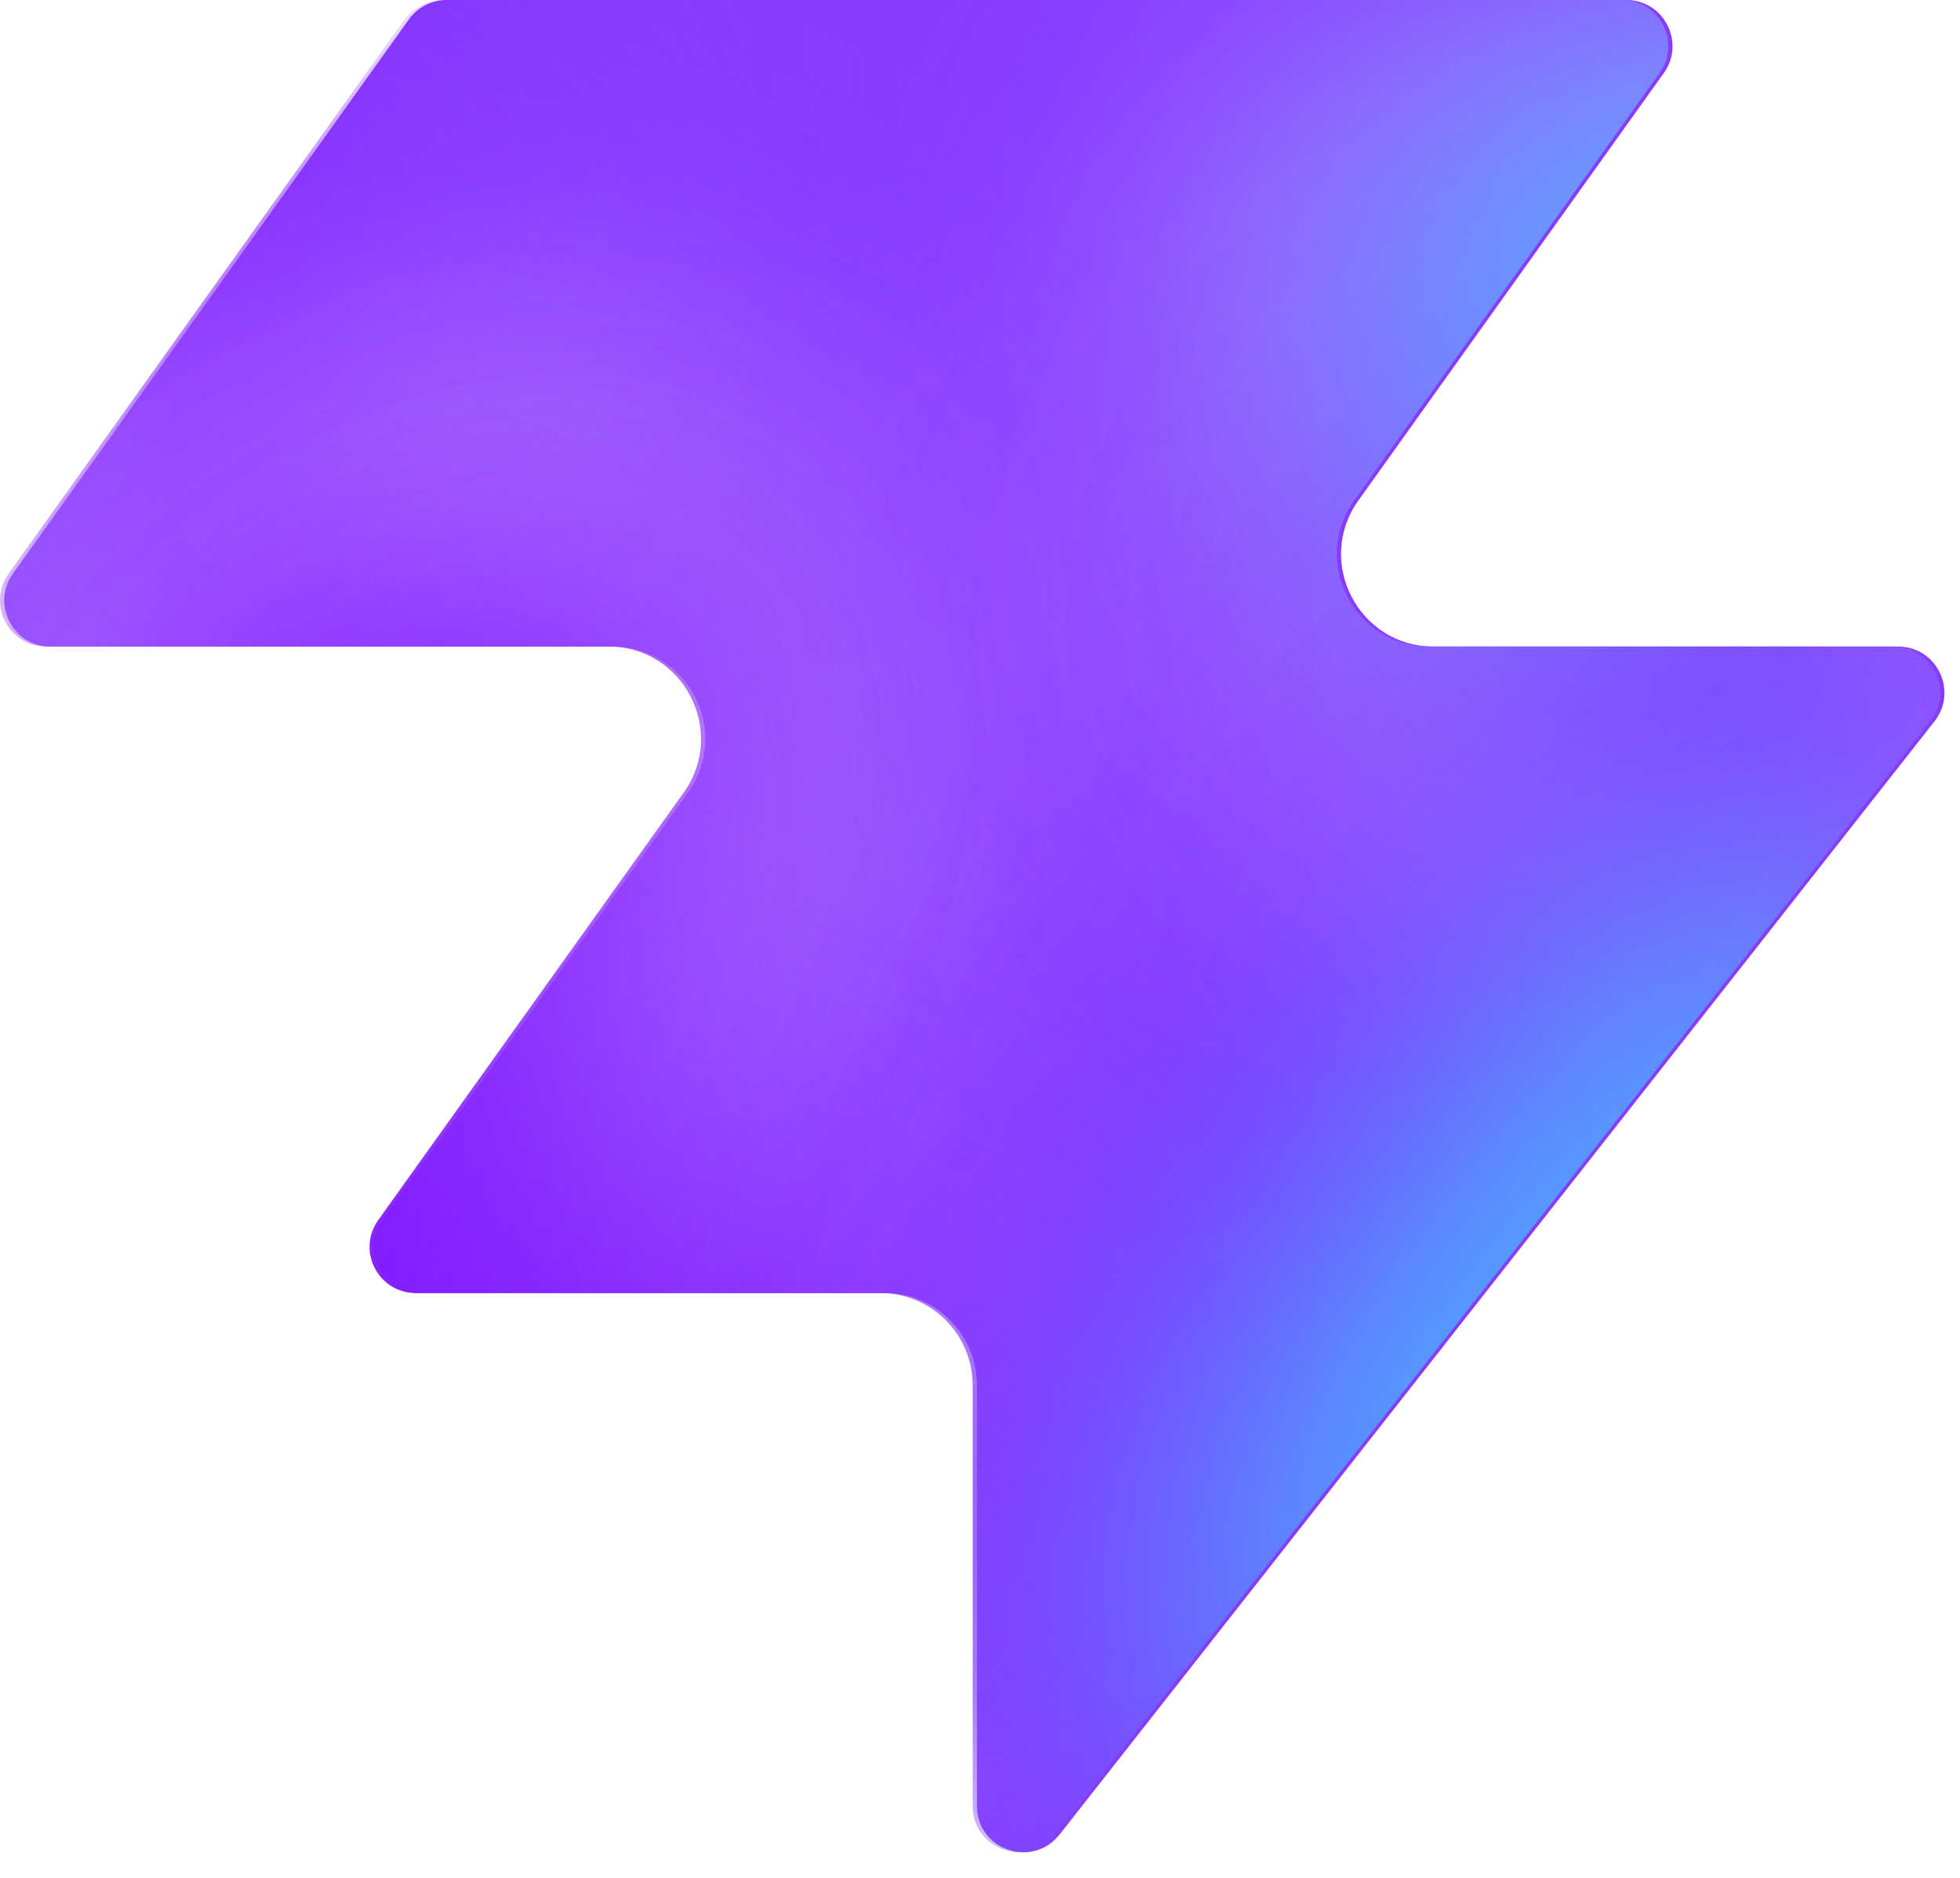
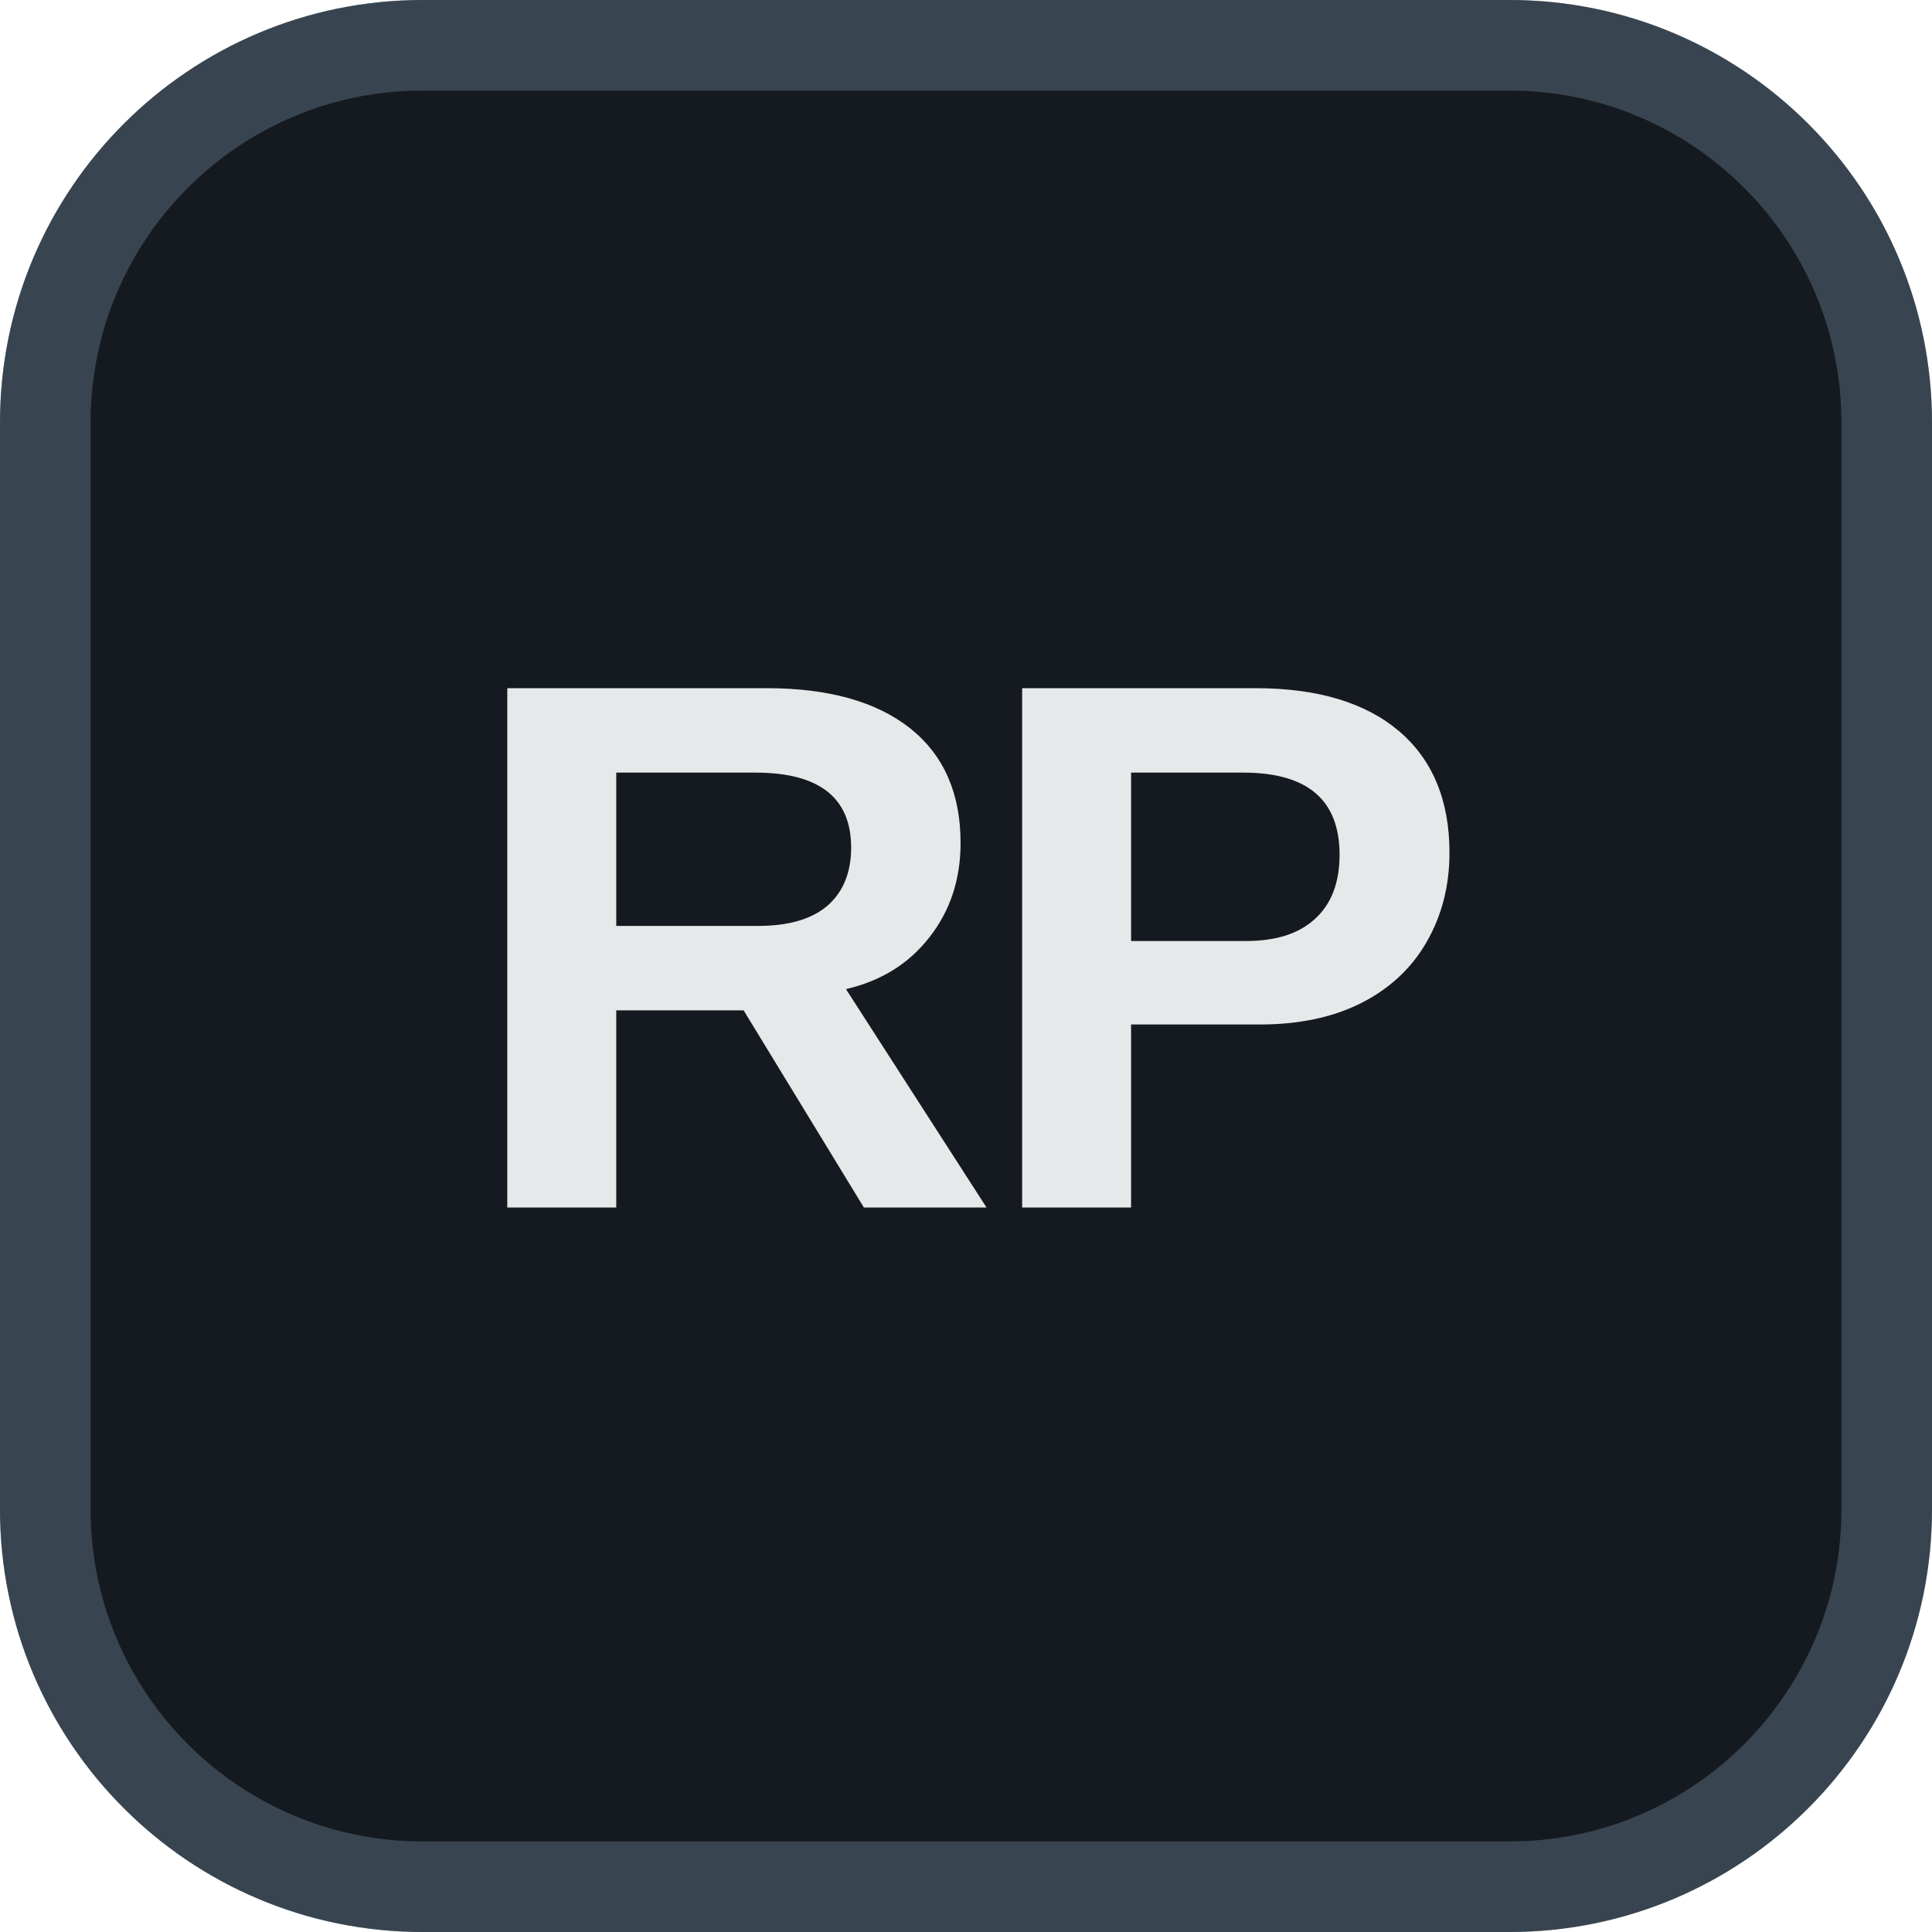
- <svg xmlns="http://www.w3.org/2000/svg" width="48" height="46" fill="none" viewBox="0 0 48 46">
-   <path fill="#863bff" d="M25.946 44.938c-.664.845-2.021.375-2.021-.698V33.937a2.26 2.26 0 0 0-2.262-2.262H10.287c-.92 0-1.456-1.04-.92-1.788l7.48-10.471c1.07-1.497 0-3.578-1.842-3.578H1.237c-.92 0-1.456-1.04-.92-1.788L10.013.474c.214-.297.556-.474.92-.474h28.894c.92 0 1.456 1.04.92 1.788l-7.48 10.471c-1.07 1.498 0 3.579 1.842 3.579h11.377c.943 0 1.473 1.088.89 1.83L25.947 44.94z" style="fill:#863bff;fill:color(display-p3 .525 .23 1);fill-opacity:1" />
-   <mask id="a" width="48" height="46" x="0" y="0" maskUnits="userSpaceOnUse" style="mask-type:alpha">
-     <path fill="#000" d="M25.842 44.938c-.664.844-2.021.375-2.021-.698V33.937a2.26 2.26 0 0 0-2.262-2.262H10.183c-.92 0-1.456-1.04-.92-1.788l7.48-10.471c1.07-1.498 0-3.579-1.842-3.579H1.133c-.92 0-1.456-1.04-.92-1.787L9.91.473c.214-.297.556-.474.92-.474h28.894c.92 0 1.456 1.04.92 1.788l-7.48 10.471c-1.07 1.498 0 3.578 1.842 3.578h11.377c.943 0 1.473 1.088.89 1.832L25.843 44.94z" style="fill:#000;fill-opacity:1" />
-   </mask>
-   <g mask="url(#a)">
-     <g filter="url(#b)">
-       <ellipse cx="5.508" cy="14.704" fill="#ede6ff" rx="5.508" ry="14.704" style="fill:#ede6ff;fill:color(display-p3 .927 .903 1);fill-opacity:1" transform="matrix(.00324 1 1 -.00324 -4.47 31.516)" />
-     </g>
-     <g filter="url(#c)">
-       <ellipse cx="10.399" cy="29.851" fill="#ede6ff" rx="10.399" ry="29.851" style="fill:#ede6ff;fill:color(display-p3 .927 .903 1);fill-opacity:1" transform="matrix(.00324 1 1 -.00324 -39.328 7.883)" />
-     </g>
-     <g filter="url(#d)">
-       <ellipse cx="5.508" cy="30.487" fill="#7e14ff" rx="5.508" ry="30.487" style="fill:#7e14ff;fill:color(display-p3 .492 .077 1);fill-opacity:1" transform="rotate(89.814 -25.913 -14.639)scale(1 -1)" />
-     </g>
-     <g filter="url(#e)">
-       <ellipse cx="5.508" cy="30.599" fill="#7e14ff" rx="5.508" ry="30.599" style="fill:#7e14ff;fill:color(display-p3 .492 .077 1);fill-opacity:1" transform="rotate(89.814 -32.644 -3.334)scale(1 -1)" />
-     </g>
-     <g filter="url(#f)">
-       <ellipse cx="5.508" cy="30.599" fill="#7e14ff" rx="5.508" ry="30.599" style="fill:#7e14ff;fill:color(display-p3 .492 .077 1);fill-opacity:1" transform="matrix(.00324 1 1 -.00324 -34.34 30.47)" />
-     </g>
-     <g filter="url(#g)">
-       <ellipse cx="14.072" cy="22.078" fill="#ede6ff" rx="14.072" ry="22.078" style="fill:#ede6ff;fill:color(display-p3 .927 .903 1);fill-opacity:1" transform="rotate(93.35 24.506 48.493)scale(-1 1)" />
-     </g>
-     <g filter="url(#h)">
-       <ellipse cx="3.47" cy="21.501" fill="#7e14ff" rx="3.47" ry="21.501" style="fill:#7e14ff;fill:color(display-p3 .492 .077 1);fill-opacity:1" transform="rotate(89.009 28.708 47.59)scale(-1 1)" />
-     </g>
-     <g filter="url(#i)">
-       <ellipse cx="3.47" cy="21.501" fill="#7e14ff" rx="3.47" ry="21.501" style="fill:#7e14ff;fill:color(display-p3 .492 .077 1);fill-opacity:1" transform="rotate(89.009 28.708 47.59)scale(-1 1)" />
-     </g>
-     <g filter="url(#j)">
-       <ellipse cx=".387" cy="8.972" fill="#7e14ff" rx="4.407" ry="29.108" style="fill:#7e14ff;fill:color(display-p3 .492 .077 1);fill-opacity:1" transform="rotate(39.51 .387 8.972)" />
-     </g>
-     <g filter="url(#k)">
-       <ellipse cx="47.523" cy="-6.092" fill="#7e14ff" rx="4.407" ry="29.108" style="fill:#7e14ff;fill:color(display-p3 .492 .077 1);fill-opacity:1" transform="rotate(37.892 47.523 -6.092)" />
-     </g>
-     <g filter="url(#l)">
-       <ellipse cx="41.412" cy="6.333" fill="#47bfff" rx="5.971" ry="9.665" style="fill:#47bfff;fill:color(display-p3 .28 .748 1);fill-opacity:1" transform="rotate(37.892 41.412 6.333)" />
-     </g>
-     <g filter="url(#m)">
-       <ellipse cx="-1.879" cy="38.332" fill="#7e14ff" rx="4.407" ry="29.108" style="fill:#7e14ff;fill:color(display-p3 .492 .077 1);fill-opacity:1" transform="rotate(37.892 -1.88 38.332)" />
-     </g>
-     <g filter="url(#n)">
-       <ellipse cx="-1.879" cy="38.332" fill="#7e14ff" rx="4.407" ry="29.108" style="fill:#7e14ff;fill:color(display-p3 .492 .077 1);fill-opacity:1" transform="rotate(37.892 -1.88 38.332)" />
-     </g>
-     <g filter="url(#o)">
-       <ellipse cx="35.651" cy="29.907" fill="#7e14ff" rx="4.407" ry="29.108" style="fill:#7e14ff;fill:color(display-p3 .492 .077 1);fill-opacity:1" transform="rotate(37.892 35.651 29.907)" />
-     </g>
-     <g filter="url(#p)">
-       <ellipse cx="38.418" cy="32.4" fill="#47bfff" rx="5.971" ry="15.297" style="fill:#47bfff;fill:color(display-p3 .28 .748 1);fill-opacity:1" transform="rotate(37.892 38.418 32.4)" />
-     </g>
-   </g>
-   <defs>
-     <filter id="b" width="60.045" height="41.654" x="-19.77" y="16.149" color-interpolation-filters="sRGB" filterUnits="userSpaceOnUse">
-       <feFlood flood-opacity="0" result="BackgroundImageFix" />
-       <feBlend in="SourceGraphic" in2="BackgroundImageFix" result="shape" />
-       <feGaussianBlur result="effect1_foregroundBlur_2002_17158" stdDeviation="7.659" />
-     </filter>
-     <filter id="c" width="90.34" height="51.437" x="-54.613" y="-7.533" color-interpolation-filters="sRGB" filterUnits="userSpaceOnUse">
-       <feFlood flood-opacity="0" result="BackgroundImageFix" />
-       <feBlend in="SourceGraphic" in2="BackgroundImageFix" result="shape" />
-       <feGaussianBlur result="effect1_foregroundBlur_2002_17158" stdDeviation="7.659" />
-     </filter>
-     <filter id="d" width="79.355" height="29.4" x="-49.64" y="2.03" color-interpolation-filters="sRGB" filterUnits="userSpaceOnUse">
-       <feFlood flood-opacity="0" result="BackgroundImageFix" />
-       <feBlend in="SourceGraphic" in2="BackgroundImageFix" result="shape" />
-       <feGaussianBlur result="effect1_foregroundBlur_2002_17158" stdDeviation="4.596" />
-     </filter>
-     <filter id="e" width="79.579" height="29.4" x="-45.045" y="20.029" color-interpolation-filters="sRGB" filterUnits="userSpaceOnUse">
-       <feFlood flood-opacity="0" result="BackgroundImageFix" />
-       <feBlend in="SourceGraphic" in2="BackgroundImageFix" result="shape" />
-       <feGaussianBlur result="effect1_foregroundBlur_2002_17158" stdDeviation="4.596" />
-     </filter>
-     <filter id="f" width="79.579" height="29.4" x="-43.513" y="21.178" color-interpolation-filters="sRGB" filterUnits="userSpaceOnUse">
-       <feFlood flood-opacity="0" result="BackgroundImageFix" />
-       <feBlend in="SourceGraphic" in2="BackgroundImageFix" result="shape" />
-       <feGaussianBlur result="effect1_foregroundBlur_2002_17158" stdDeviation="4.596" />
-     </filter>
-     <filter id="g" width="74.749" height="58.852" x="15.756" y="-17.901" color-interpolation-filters="sRGB" filterUnits="userSpaceOnUse">
-       <feFlood flood-opacity="0" result="BackgroundImageFix" />
-       <feBlend in="SourceGraphic" in2="BackgroundImageFix" result="shape" />
-       <feGaussianBlur result="effect1_foregroundBlur_2002_17158" stdDeviation="7.659" />
-     </filter>
-     <filter id="h" width="61.377" height="25.362" x="23.548" y="2.284" color-interpolation-filters="sRGB" filterUnits="userSpaceOnUse">
-       <feFlood flood-opacity="0" result="BackgroundImageFix" />
-       <feBlend in="SourceGraphic" in2="BackgroundImageFix" result="shape" />
-       <feGaussianBlur result="effect1_foregroundBlur_2002_17158" stdDeviation="4.596" />
-     </filter>
-     <filter id="i" width="61.377" height="25.362" x="23.548" y="2.284" color-interpolation-filters="sRGB" filterUnits="userSpaceOnUse">
-       <feFlood flood-opacity="0" result="BackgroundImageFix" />
-       <feBlend in="SourceGraphic" in2="BackgroundImageFix" result="shape" />
-       <feGaussianBlur result="effect1_foregroundBlur_2002_17158" stdDeviation="4.596" />
-     </filter>
-     <filter id="j" width="56.045" height="63.649" x="-27.636" y="-22.853" color-interpolation-filters="sRGB" filterUnits="userSpaceOnUse">
-       <feFlood flood-opacity="0" result="BackgroundImageFix" />
-       <feBlend in="SourceGraphic" in2="BackgroundImageFix" result="shape" />
-       <feGaussianBlur result="effect1_foregroundBlur_2002_17158" stdDeviation="4.596" />
-     </filter>
-     <filter id="k" width="54.814" height="64.646" x="20.116" y="-38.415" color-interpolation-filters="sRGB" filterUnits="userSpaceOnUse">
-       <feFlood flood-opacity="0" result="BackgroundImageFix" />
-       <feBlend in="SourceGraphic" in2="BackgroundImageFix" result="shape" />
-       <feGaussianBlur result="effect1_foregroundBlur_2002_17158" stdDeviation="4.596" />
-     </filter>
-     <filter id="l" width="33.541" height="35.313" x="24.641" y="-11.323" color-interpolation-filters="sRGB" filterUnits="userSpaceOnUse">
-       <feFlood flood-opacity="0" result="BackgroundImageFix" />
-       <feBlend in="SourceGraphic" in2="BackgroundImageFix" result="shape" />
-       <feGaussianBlur result="effect1_foregroundBlur_2002_17158" stdDeviation="4.596" />
-     </filter>
-     <filter id="m" width="54.814" height="64.646" x="-29.286" y="6.009" color-interpolation-filters="sRGB" filterUnits="userSpaceOnUse">
-       <feFlood flood-opacity="0" result="BackgroundImageFix" />
-       <feBlend in="SourceGraphic" in2="BackgroundImageFix" result="shape" />
-       <feGaussianBlur result="effect1_foregroundBlur_2002_17158" stdDeviation="4.596" />
-     </filter>
-     <filter id="n" width="54.814" height="64.646" x="-29.286" y="6.009" color-interpolation-filters="sRGB" filterUnits="userSpaceOnUse">
-       <feFlood flood-opacity="0" result="BackgroundImageFix" />
-       <feBlend in="SourceGraphic" in2="BackgroundImageFix" result="shape" />
-       <feGaussianBlur result="effect1_foregroundBlur_2002_17158" stdDeviation="4.596" />
-     </filter>
-     <filter id="o" width="54.814" height="64.646" x="8.244" y="-2.416" color-interpolation-filters="sRGB" filterUnits="userSpaceOnUse">
-       <feFlood flood-opacity="0" result="BackgroundImageFix" />
-       <feBlend in="SourceGraphic" in2="BackgroundImageFix" result="shape" />
-       <feGaussianBlur result="effect1_foregroundBlur_2002_17158" stdDeviation="4.596" />
-     </filter>
-     <filter id="p" width="39.409" height="43.623" x="18.713" y="10.588" color-interpolation-filters="sRGB" filterUnits="userSpaceOnUse">
-       <feFlood flood-opacity="0" result="BackgroundImageFix" />
-       <feBlend in="SourceGraphic" in2="BackgroundImageFix" result="shape" />
-       <feGaussianBlur result="effect1_foregroundBlur_2002_17158" stdDeviation="4.596" />
-     </filter>
-   </defs>
+ <svg xmlns="http://www.w3.org/2000/svg" viewBox="0 0 64 64">
+   <rect width="64" height="64" rx="14" fill="#151A20" />
+   <rect x="1.5" y="1.5" width="61" height="61" rx="12.5" fill="none" stroke="#7895A8" stroke-opacity="0.35" stroke-width="3" />
+   <text x="32" y="40" text-anchor="middle" font-family="Arial, Helvetica, sans-serif" font-size="25" font-weight="700" letter-spacing="-1" fill="#E7E8EA">
+     RP
+   </text>
</svg>
